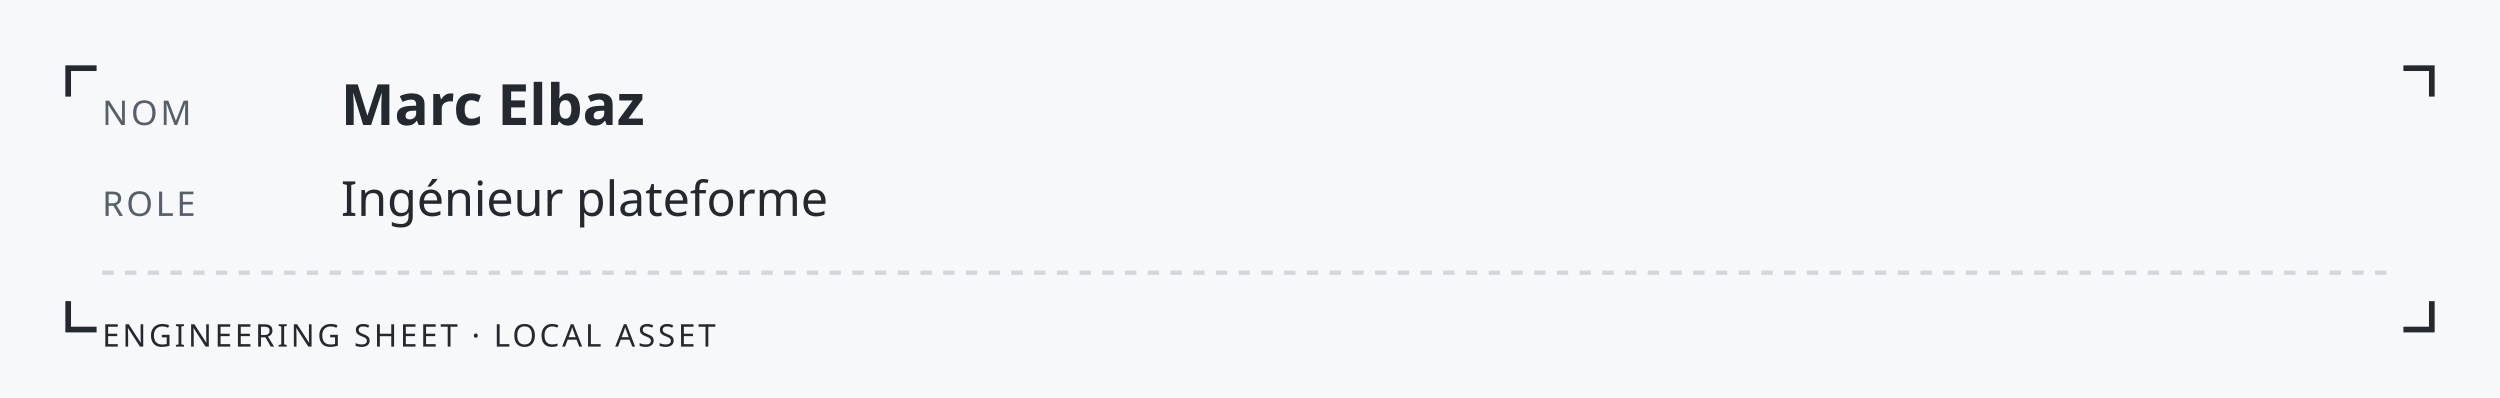
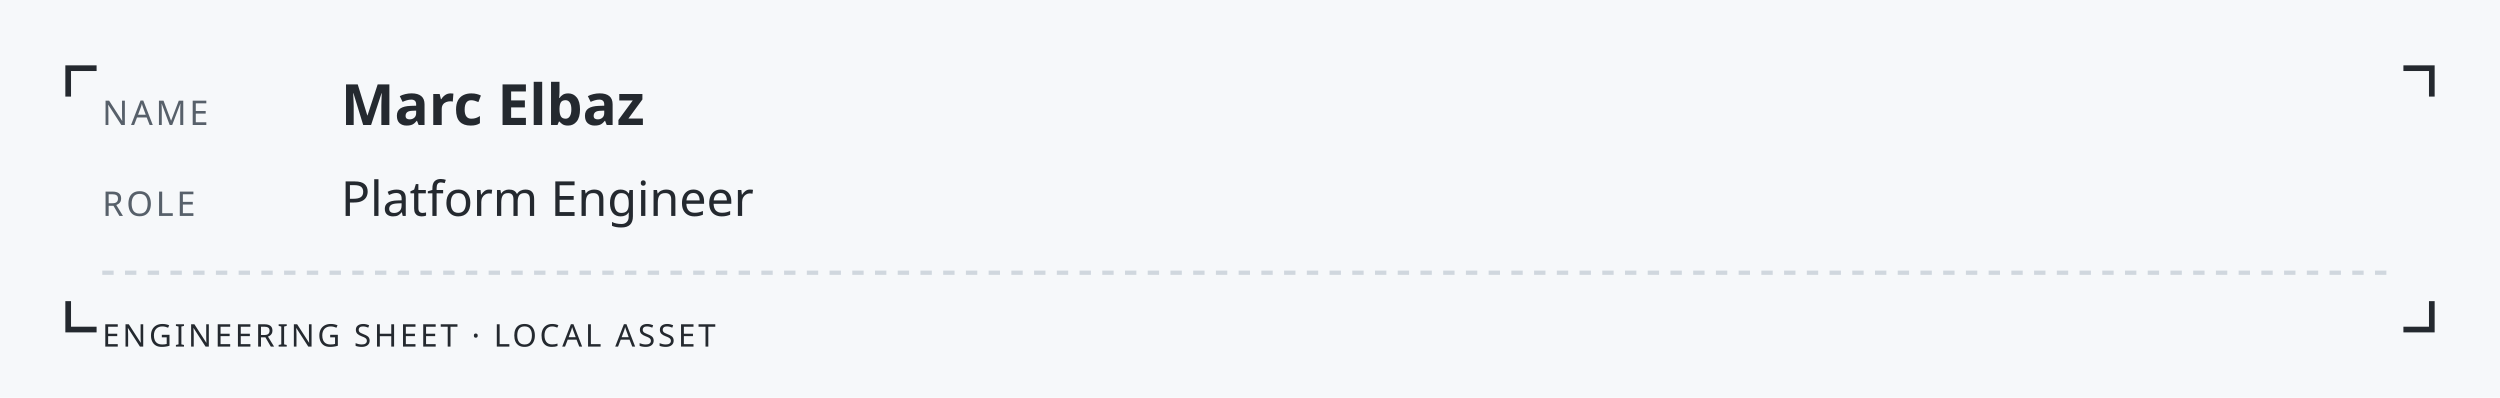
<svg xmlns="http://www.w3.org/2000/svg" width="880" height="140" viewBox="0 0 880 140" role="img">
  <rect width="880" height="140" fill="#f6f8fa" />
  <path d="M 24 34 L 24 24 L 34 24" fill="none" stroke="#24292f" stroke-width="2" />
  <path d="M 856 34 L 856 24 L 846 24" fill="none" stroke="#24292f" stroke-width="2" />
  <path d="M 24 106 L 24 116 L 34 116" fill="none" stroke="#24292f" stroke-width="2" />
  <path d="M 856 106 L 856 116 L 846 116" fill="none" stroke="#24292f" stroke-width="2" />
-   <text x="36" y="44" fill="#57606a" font-family="ui-sans-serif, system-ui, sans-serif" font-size="12" letter-spacing="1">NOM</text>
+   <text x="36" y="44" fill="#57606a" font-family="ui-sans-serif, system-ui, sans-serif" font-size="12" letter-spacing="1">NAME</text>
  <text x="120" y="44" fill="#24292f" font-family="ui-sans-serif, system-ui, sans-serif" font-size="20" font-weight="bold">Marc Elbaz</text>
  <text x="36" y="76" fill="#57606a" font-family="ui-sans-serif, system-ui, sans-serif" font-size="12" letter-spacing="1">ROLE</text>
-   <text x="120" y="76" fill="#24292f" font-family="ui-sans-serif, system-ui, sans-serif" font-size="17">Ingénieur plateforme</text>
+   <text x="120" y="76" fill="#24292f" font-family="ui-sans-serif, system-ui, sans-serif" font-size="17">Platform Engineer</text>
  <line x1="36" y1="96" x2="844" y2="96" stroke="#d0d7de" stroke-width="1.5" stroke-dasharray="4 4" />
  <text x="36" y="122" fill="#24292f" font-family="ui-sans-serif, system-ui, sans-serif" font-size="11" letter-spacing="1">ENGINEERING SHEET · LOCAL ASSET</text>
</svg>
